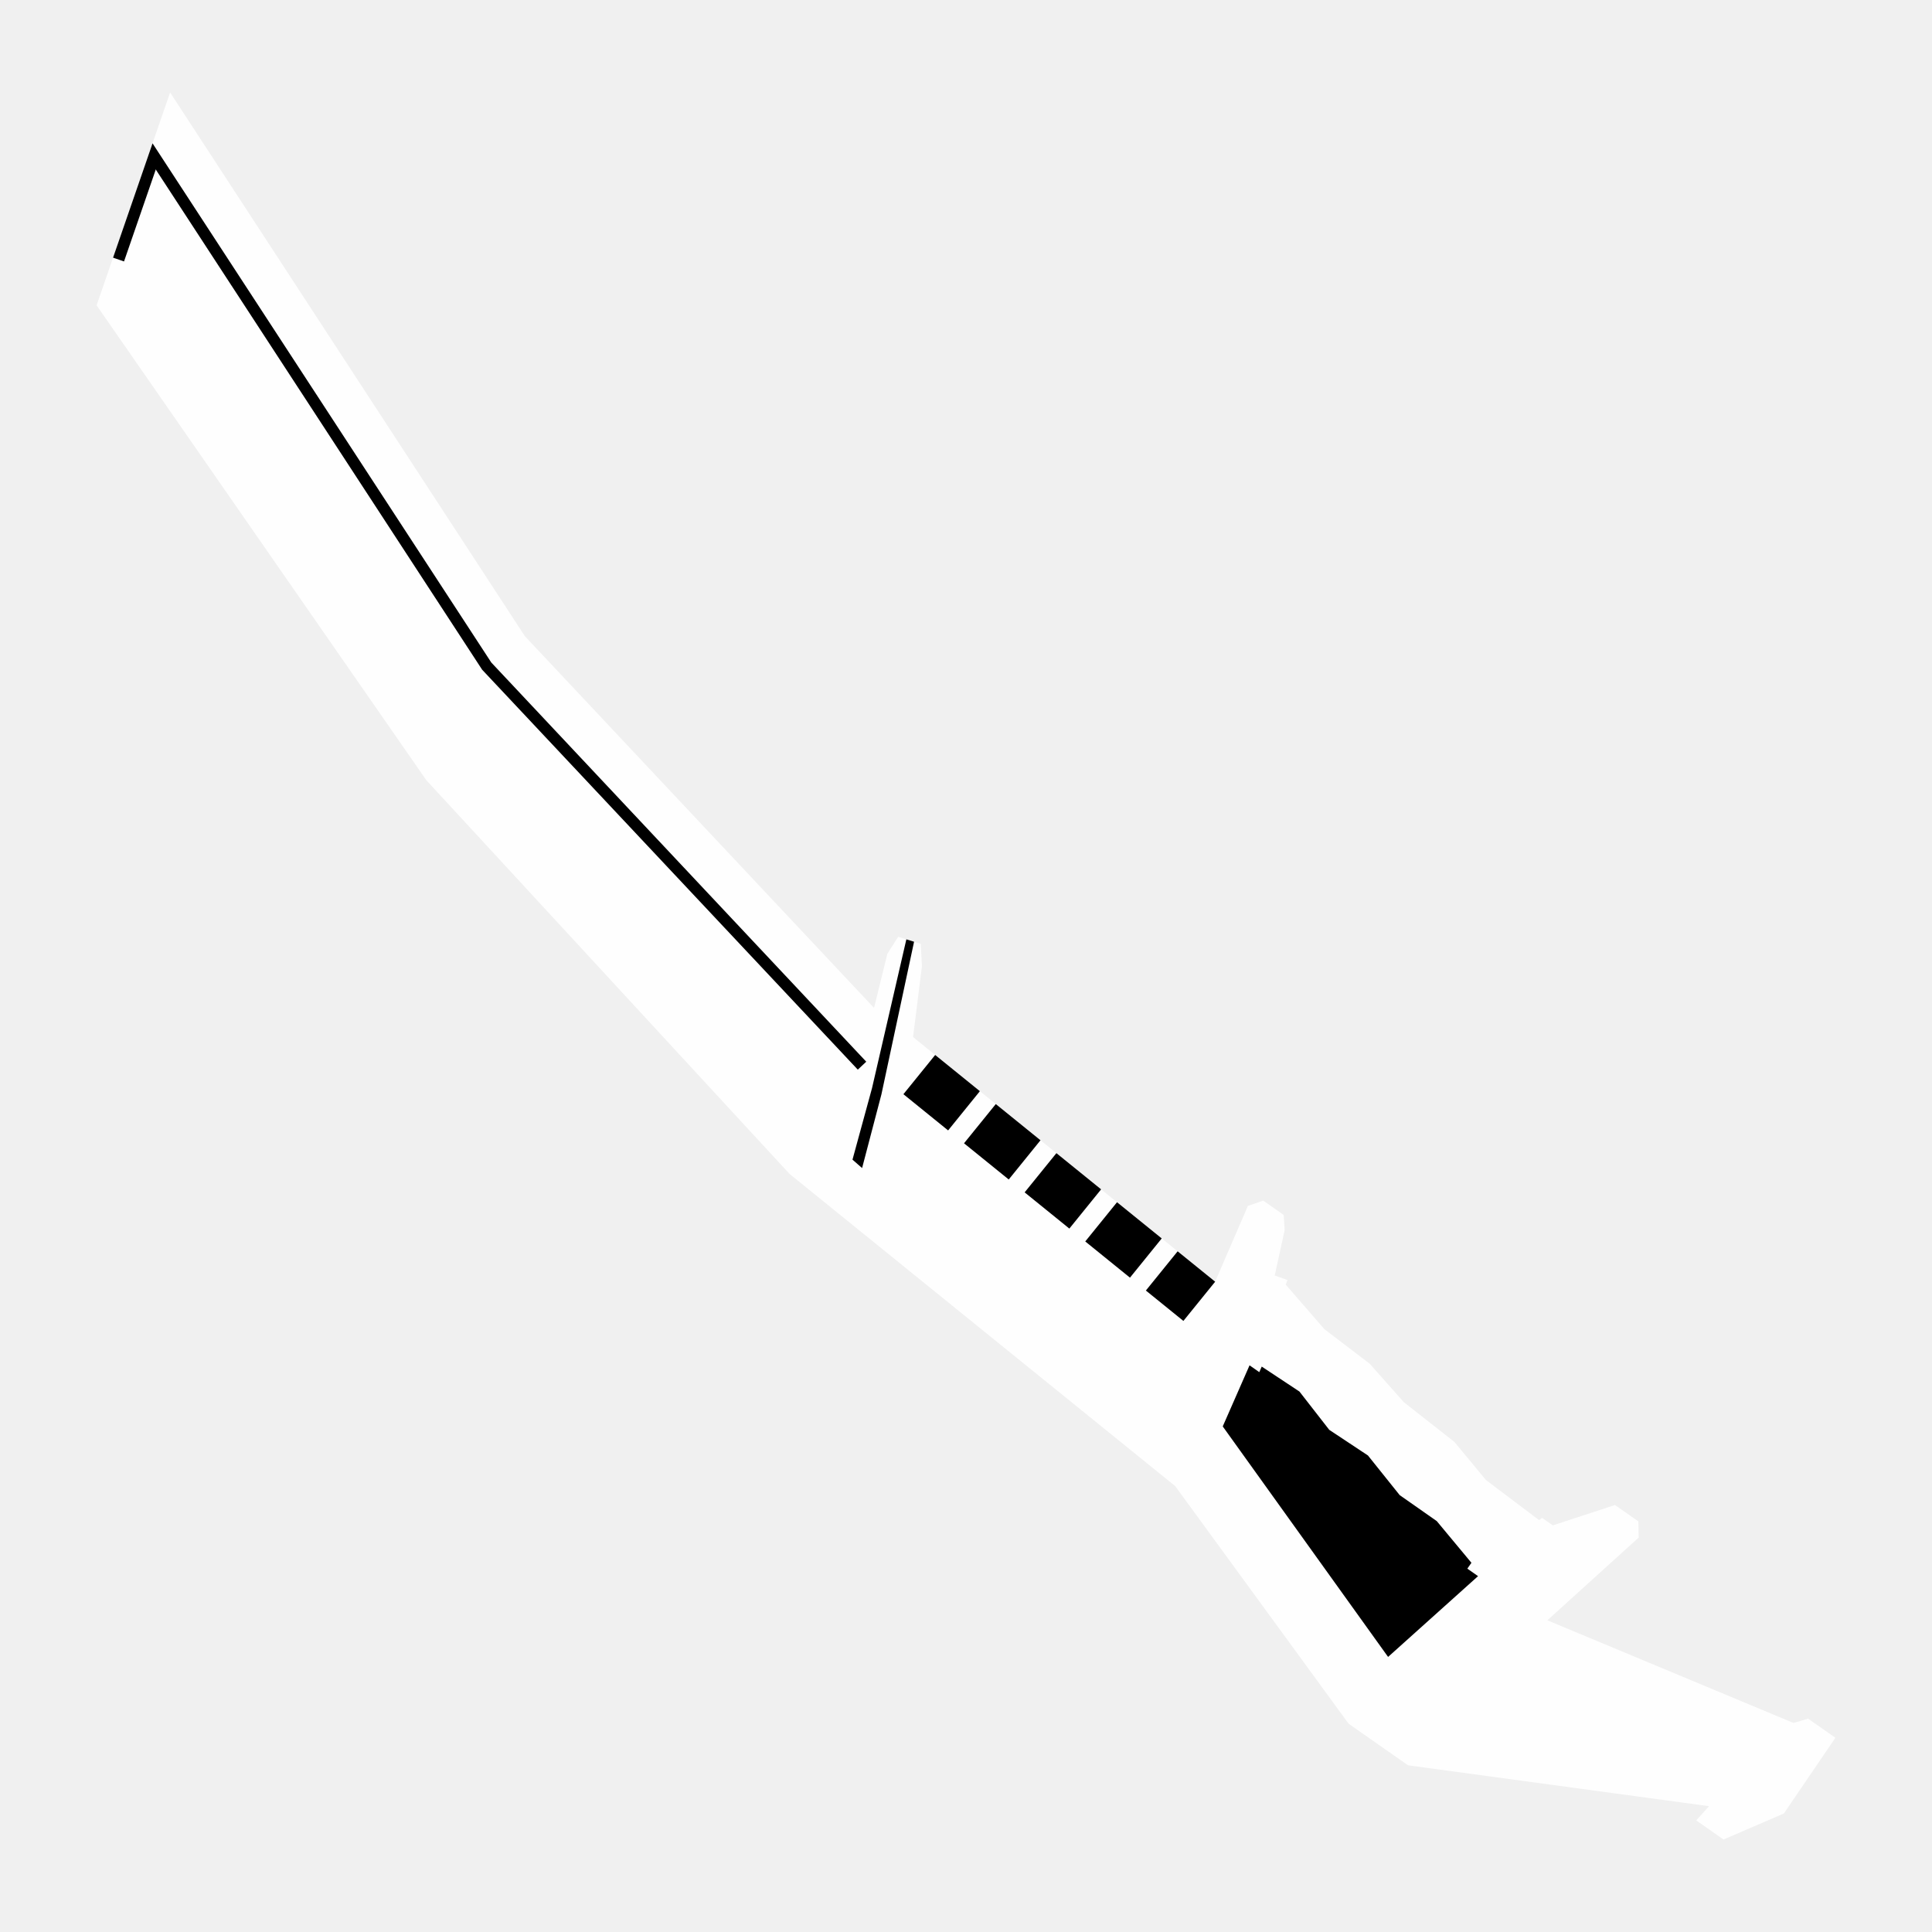
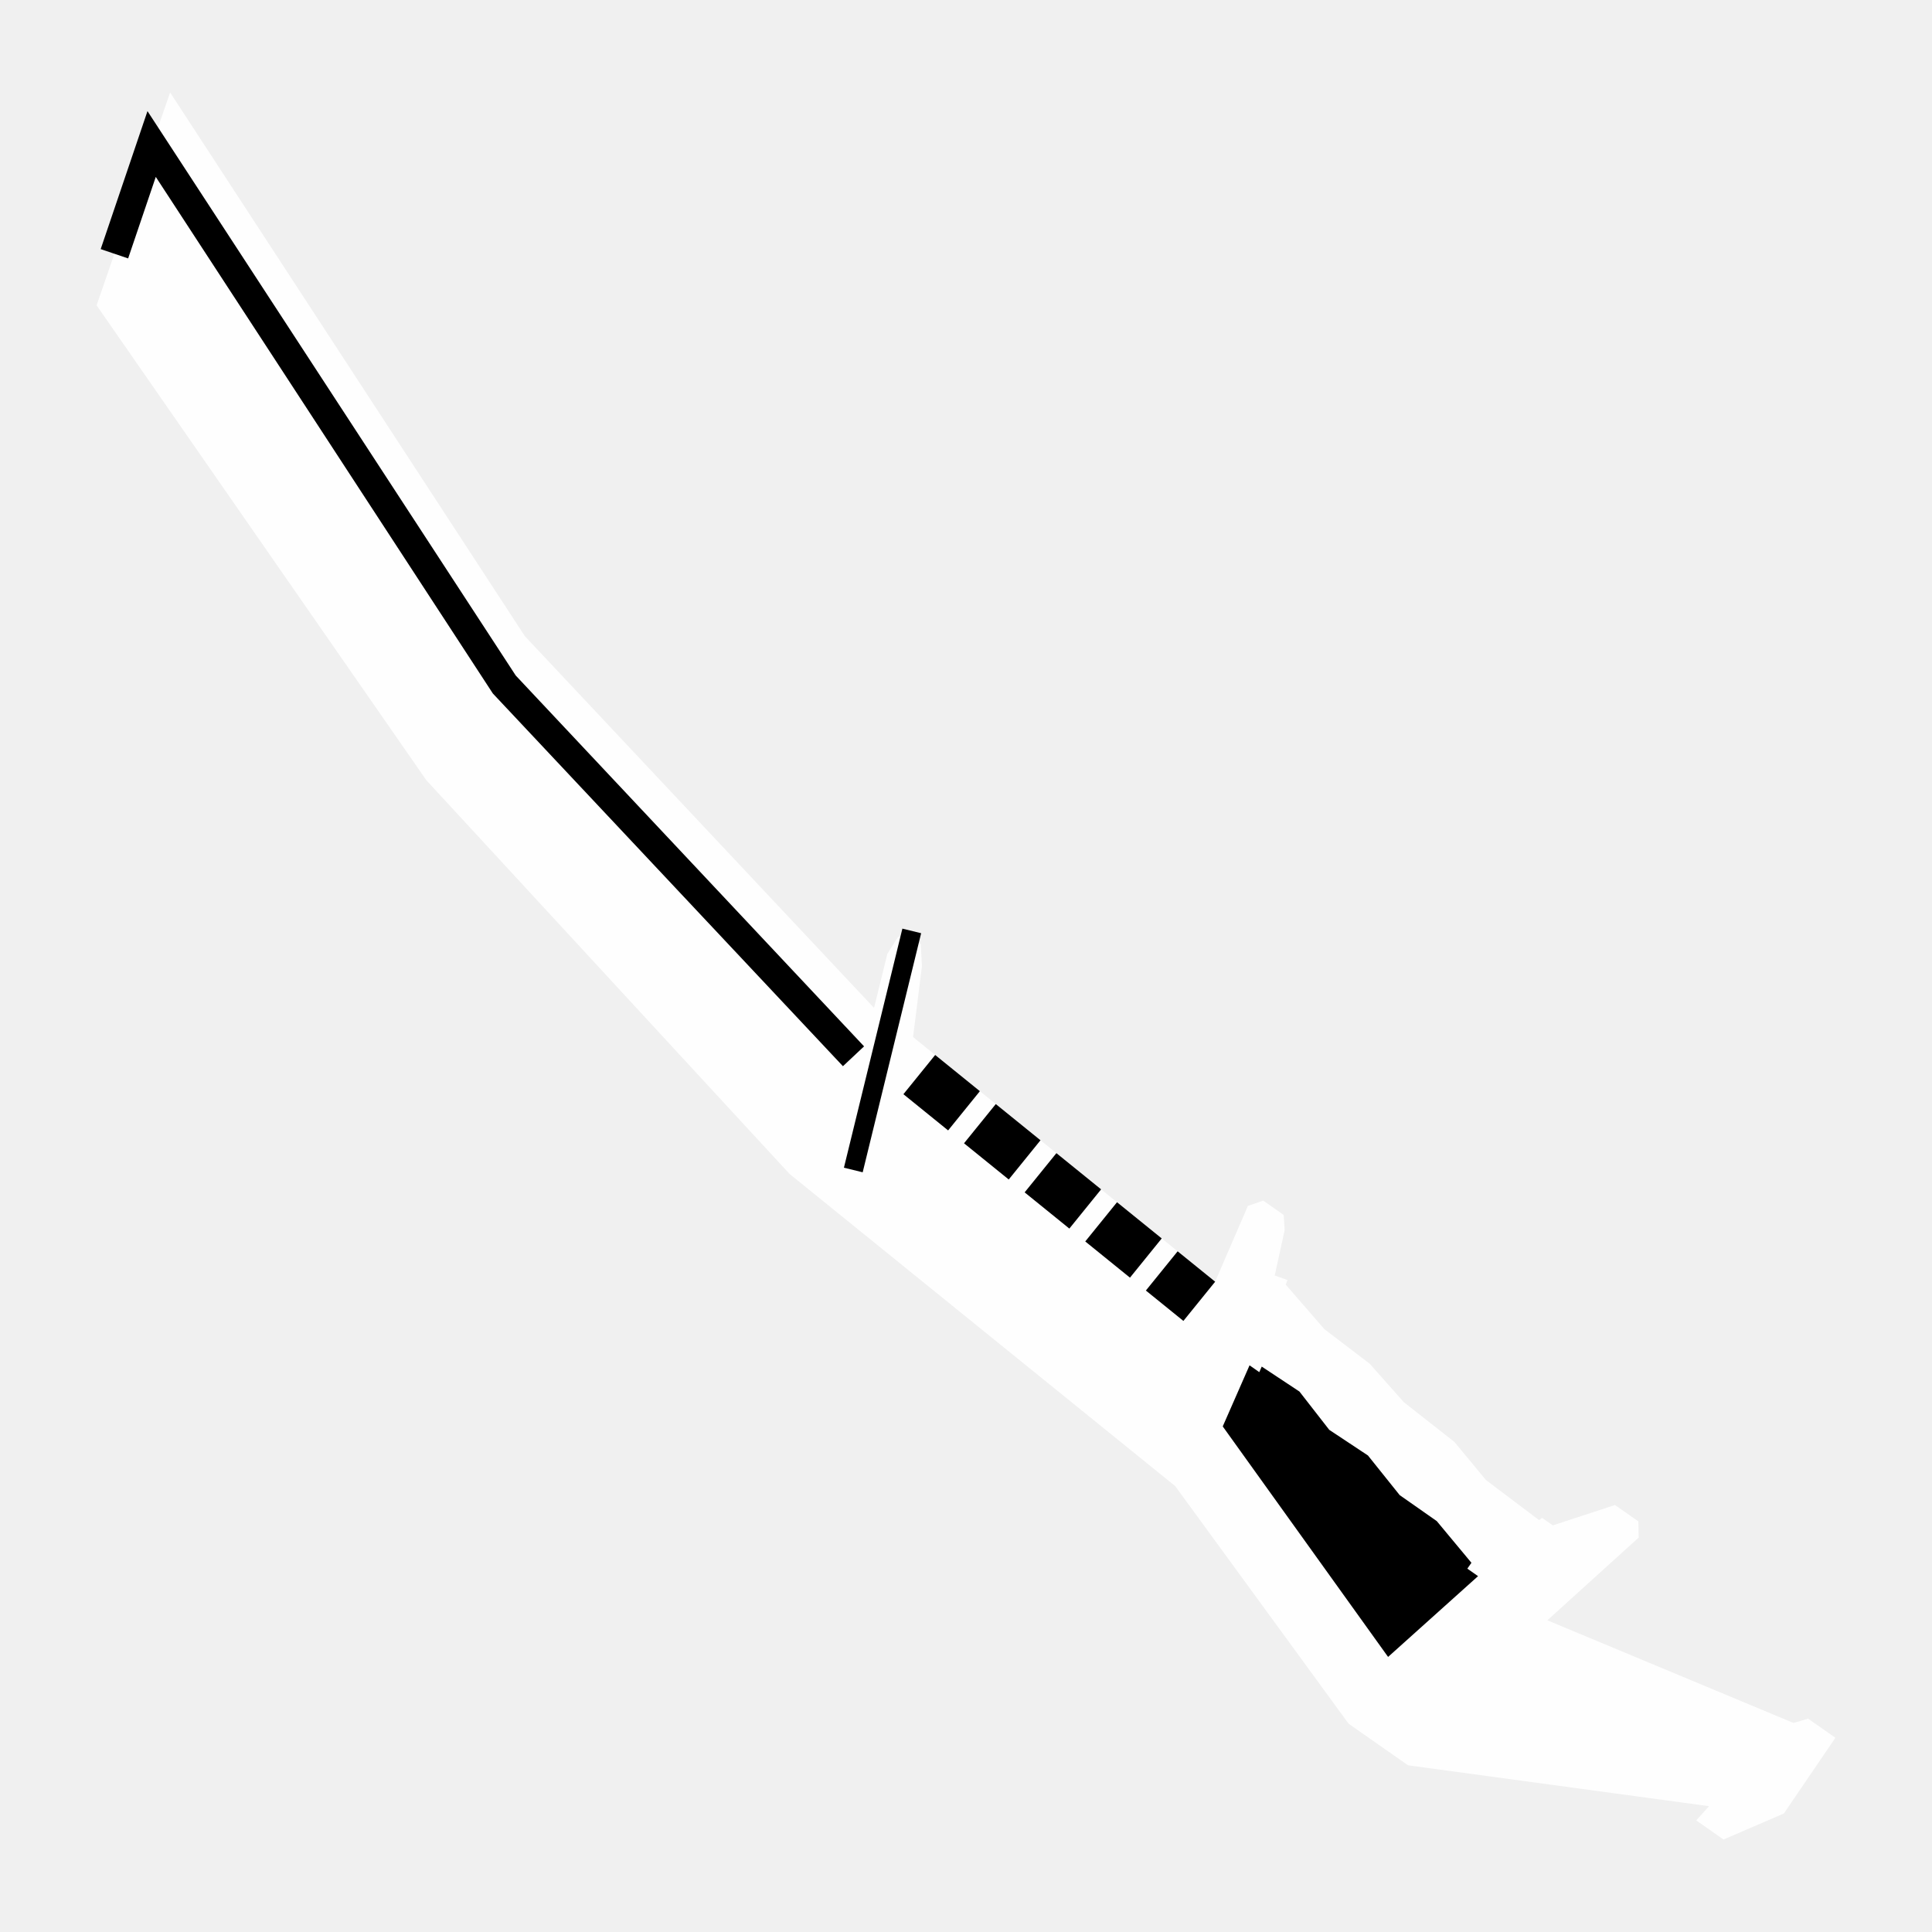
- <svg xmlns="http://www.w3.org/2000/svg" width="1000" height="1000" viewBox="0 0 1000 1000" id="svg4166" version="1.1">
+ <svg xmlns="http://www.w3.org/2000/svg" version="1.1" id="svg4166" viewBox="0 0 1000 1000" height="1000" width="1000">
  <defs id="defs4168" />
-   <g id="layer1" transform="translate(0,-52.36229)">
-     <path id="path838" d="m 88.049,100.237 -38.049,110.162 170.665,245.782 188.023,203.816 199.58,161.546 89.771,122.992 30.767,21.543 155.815,21.157 -6.659,7.364 14.123,9.889 31.226,-13.464 L 950,951.833 l -14.123,-9.889 -7.567,2.218 -127.411,-53.134 47.271,-42.819 -0.15,-8.374 -12.105,-8.476 -32.184,10.538 -5.548,-3.885 -1.564,1.16 -27.539,-20.786 -16.29,-19.675 -26.177,-20.584 -17.652,-19.877 -23.504,-17.961 -19.972,-23.005 0.908,-2.371 -6.608,-2.372 5.148,-23.455 -0.503,-7.869 -10.592,-7.417 -7.92,2.723 -16.954,39.242 -156.37,-126.62 4.591,-36.649 -0.597,-11.618 -11.694,-3.632 -5.594,8.802 -6.896,28.012 -180.749,-192.431 z" style="fill:#ffffff;fill-opacity:0.951;stroke:none;stroke-width:1.231px;stroke-linecap:butt;stroke-linejoin:miter;stroke-opacity:1" />
-     <path style="fill:#000000;fill-opacity:1;stroke:none;stroke-width:1.231px;stroke-linecap:butt;stroke-linejoin:miter;stroke-opacity:1" d="m 651.808,762.58 1.261,-2.875 19.52,12.916 15.433,19.826 20.024,13.269 16.442,20.533 19.166,13.42 17.955,21.592 -2.119,3.026 5.548,3.885 -46.565,41.811 -85.585,-119.309 13.876,-31.626 z" id="path840" />
-     <path style="fill:#000000;fill-opacity:1;stroke:none;stroke-width:1.231px;stroke-linecap:butt;stroke-linejoin:miter;stroke-opacity:1" d="m 609.541,700.038 19.423,15.728 -16.44,20.303 -19.423,-15.728 z" id="path1073" />
-     <path style="fill:#000000;fill-opacity:1;stroke:none;stroke-width:1.231px;stroke-linecap:butt;stroke-linejoin:miter;stroke-opacity:1" d="m 601.31,693.373 -16.44,20.303 -23.143,-18.74 16.44,-20.303 z" id="path1075" />
-     <path style="fill:#000000;fill-opacity:1;stroke:none;stroke-width:1.231px;stroke-linecap:butt;stroke-linejoin:miter;stroke-opacity:1" d="m 569.935,667.968 -16.44,20.303 -23.143,-18.74 16.44,-20.303 z" id="path1075-6" />
-     <path style="fill:#000000;fill-opacity:1;stroke:none;stroke-width:1.231px;stroke-linecap:butt;stroke-linejoin:miter;stroke-opacity:1" d="m 538.56,642.563 -16.44,20.303 -23.143,-18.74 16.44,-20.303 z" id="path1075-2" />
-     <path style="fill:#000000;fill-opacity:1;stroke:none;stroke-width:1.231px;stroke-linecap:butt;stroke-linejoin:miter;stroke-opacity:1" d="m 507.186,617.157 -16.44,20.303 -23.143,-18.74 16.44,-20.303 z" id="path1075-8" />
-     <path style="fill:#000000;fill-opacity:1;stroke:none;stroke-width:1.231px;stroke-linecap:butt;stroke-linejoin:miter;stroke-opacity:1" d="m 469.131,538.564 -17.766,76.977 -10.118,37.053 4.972,4.354 10.008,-38.16 16.893,-78.985 z" id="path1106" />
-     <path style="opacity:1;fill:#000000;fill-opacity:1;stroke:none;stroke-width:0.5;stroke-miterlimit:4;stroke-dasharray:none;stroke-opacity:0.403" d="m 78.957,74.199 -2.48,7.179 173.079,265.258 194.438,207.006 4.375,-4.107 -194.074,-206.617 z" transform="translate(0,52.36229)" id="rect4266" />
-     <rect style="opacity:1;fill:#000000;fill-opacity:1;stroke:none;stroke-width:0.5;stroke-miterlimit:4;stroke-dasharray:none;stroke-opacity:0.403" id="rect8315" width="55" height="6" x="101.446" y="-121.949" transform="rotate(109.0546)" />
+   <g transform="translate(0,-52.36229)" id="layer1">
+     <path style="fill:#ffffff;fill-opacity:0.951;stroke:none;stroke-width:1.231px;stroke-linecap:butt;stroke-linejoin:miter;stroke-opacity:1" d="m 88.049,100.237 -38.049,110.162 170.665,245.782 188.023,203.816 199.58,161.546 89.771,122.992 30.767,21.543 155.815,21.157 -6.659,7.364 14.123,9.889 31.226,-13.464 L 950,951.833 l -14.123,-9.889 -7.567,2.218 -127.411,-53.134 47.271,-42.819 -0.15,-8.374 -12.105,-8.476 -32.184,10.538 -5.548,-3.885 -1.564,1.16 -27.539,-20.786 -16.29,-19.675 -26.177,-20.584 -17.652,-19.877 -23.504,-17.961 -19.972,-23.005 0.908,-2.371 -6.608,-2.372 5.148,-23.455 -0.503,-7.869 -10.592,-7.417 -7.92,2.723 -16.954,39.242 -156.37,-126.62 4.591,-36.649 -0.597,-11.618 -11.694,-3.632 -5.594,8.802 -6.896,28.012 -180.749,-192.431 z" id="path838" />
+     <path id="path840" d="m 651.808,762.58 1.261,-2.875 19.52,12.916 15.433,19.826 20.024,13.269 16.442,20.533 19.166,13.42 17.955,21.592 -2.119,3.026 5.548,3.885 -46.565,41.811 -85.585,-119.309 13.876,-31.626 z" style="fill:#000000;fill-opacity:1;stroke:none;stroke-width:1.231px;stroke-linecap:butt;stroke-linejoin:miter;stroke-opacity:1" />
+     <path id="path1073" d="m 609.541,700.038 19.423,15.728 -16.44,20.303 -19.423,-15.728 z" style="fill:#000000;fill-opacity:1;stroke:none;stroke-width:1.231px;stroke-linecap:butt;stroke-linejoin:miter;stroke-opacity:1" />
+     <path id="path1075" d="m 601.31,693.373 -16.44,20.303 -23.143,-18.74 16.44,-20.303 z" style="fill:#000000;fill-opacity:1;stroke:none;stroke-width:1.231px;stroke-linecap:butt;stroke-linejoin:miter;stroke-opacity:1" />
+     <path id="path1075-6" d="m 569.935,667.968 -16.44,20.303 -23.143,-18.74 16.44,-20.303 z" style="fill:#000000;fill-opacity:1;stroke:none;stroke-width:1.231px;stroke-linecap:butt;stroke-linejoin:miter;stroke-opacity:1" />
+     <path id="path1075-2" d="m 538.56,642.563 -16.44,20.303 -23.143,-18.74 16.44,-20.303 z" style="fill:#000000;fill-opacity:1;stroke:none;stroke-width:1.231px;stroke-linecap:butt;stroke-linejoin:miter;stroke-opacity:1" />
+     <path id="path1075-8" d="m 507.186,617.157 -16.44,20.303 -23.143,-18.74 16.44,-20.303 z" style="fill:#000000;fill-opacity:1;stroke:none;stroke-width:1.231px;stroke-linecap:butt;stroke-linejoin:miter;stroke-opacity:1" />
+     <path style="fill:none;fill-opacity:0.951;stroke:#000000;stroke-width:15;stroke-linecap:butt;stroke-linejoin:miter;stroke-miterlimit:4;stroke-dasharray:none;stroke-opacity:1" d="M 441.771,599.091 261.022,406.659 78.483,126.904 59.218,183.709" id="path838-4" />
+     <path id="path870" d="M 442.857,653.093 470.741,539.064" style="fill:none;stroke:#000000;stroke-width:10;stroke-linecap:square;stroke-linejoin:miter;stroke-miterlimit:4;stroke-dasharray:none;stroke-opacity:1" />
  </g>
</svg>
